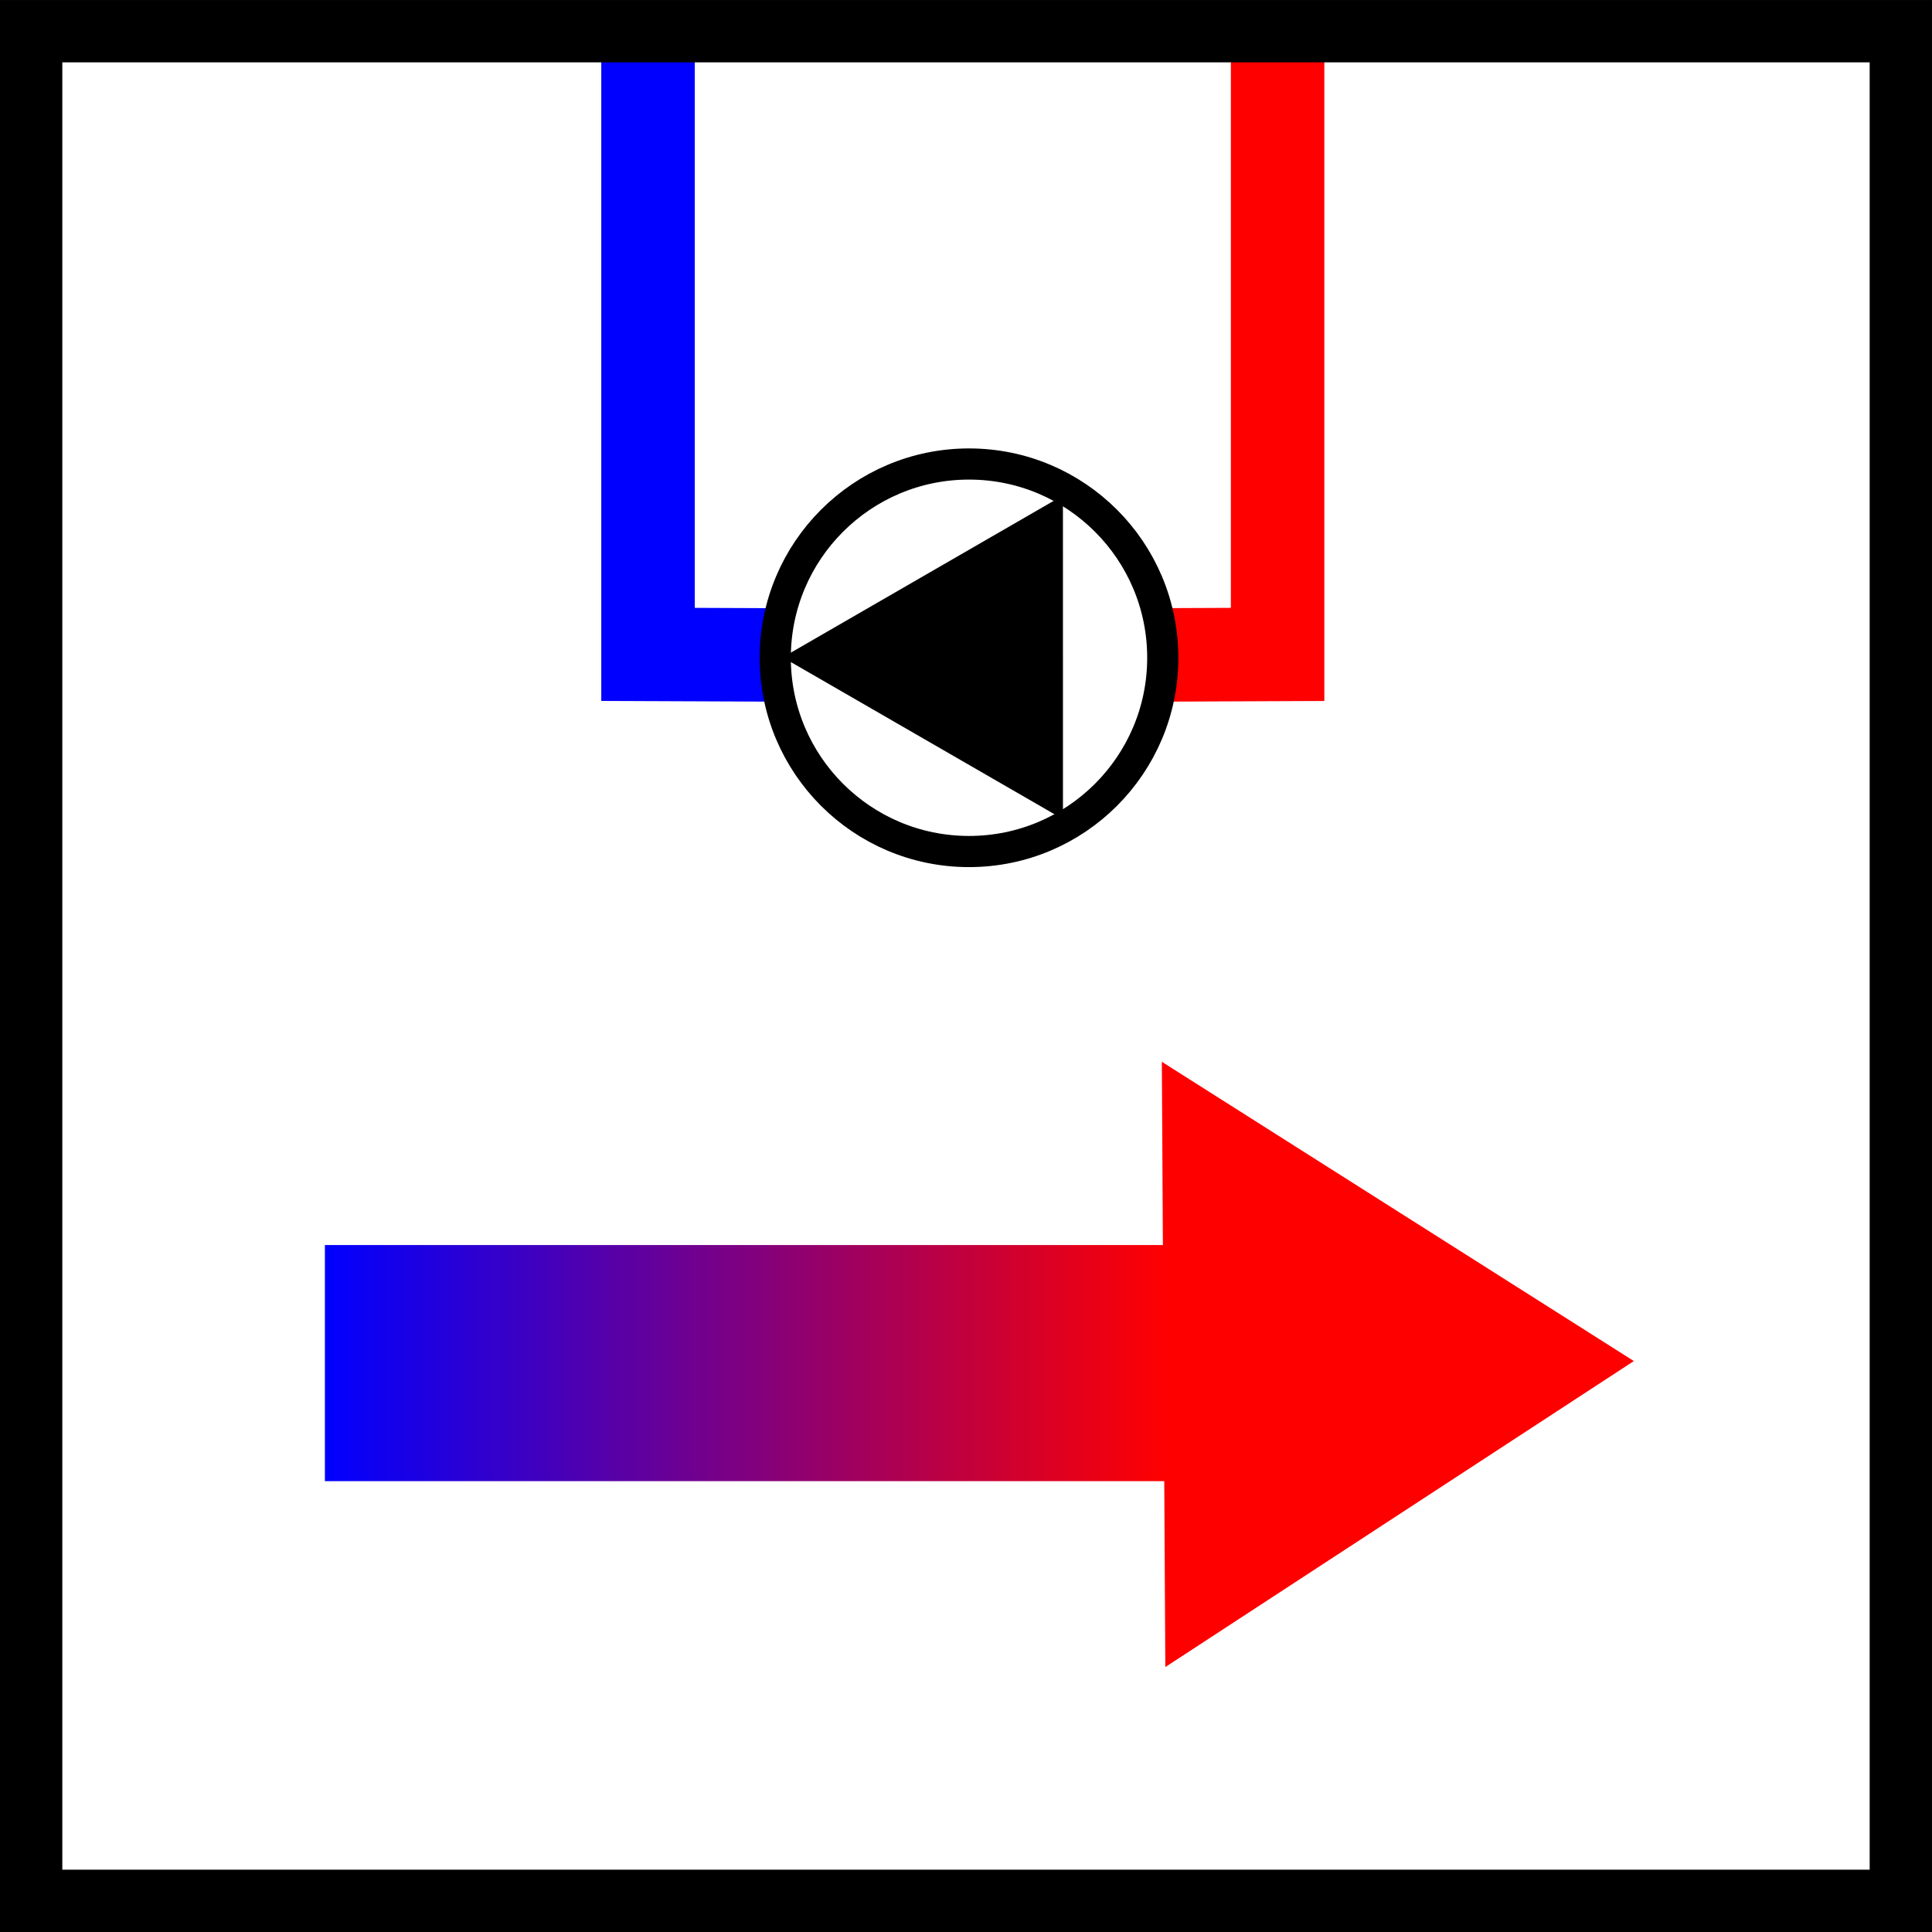
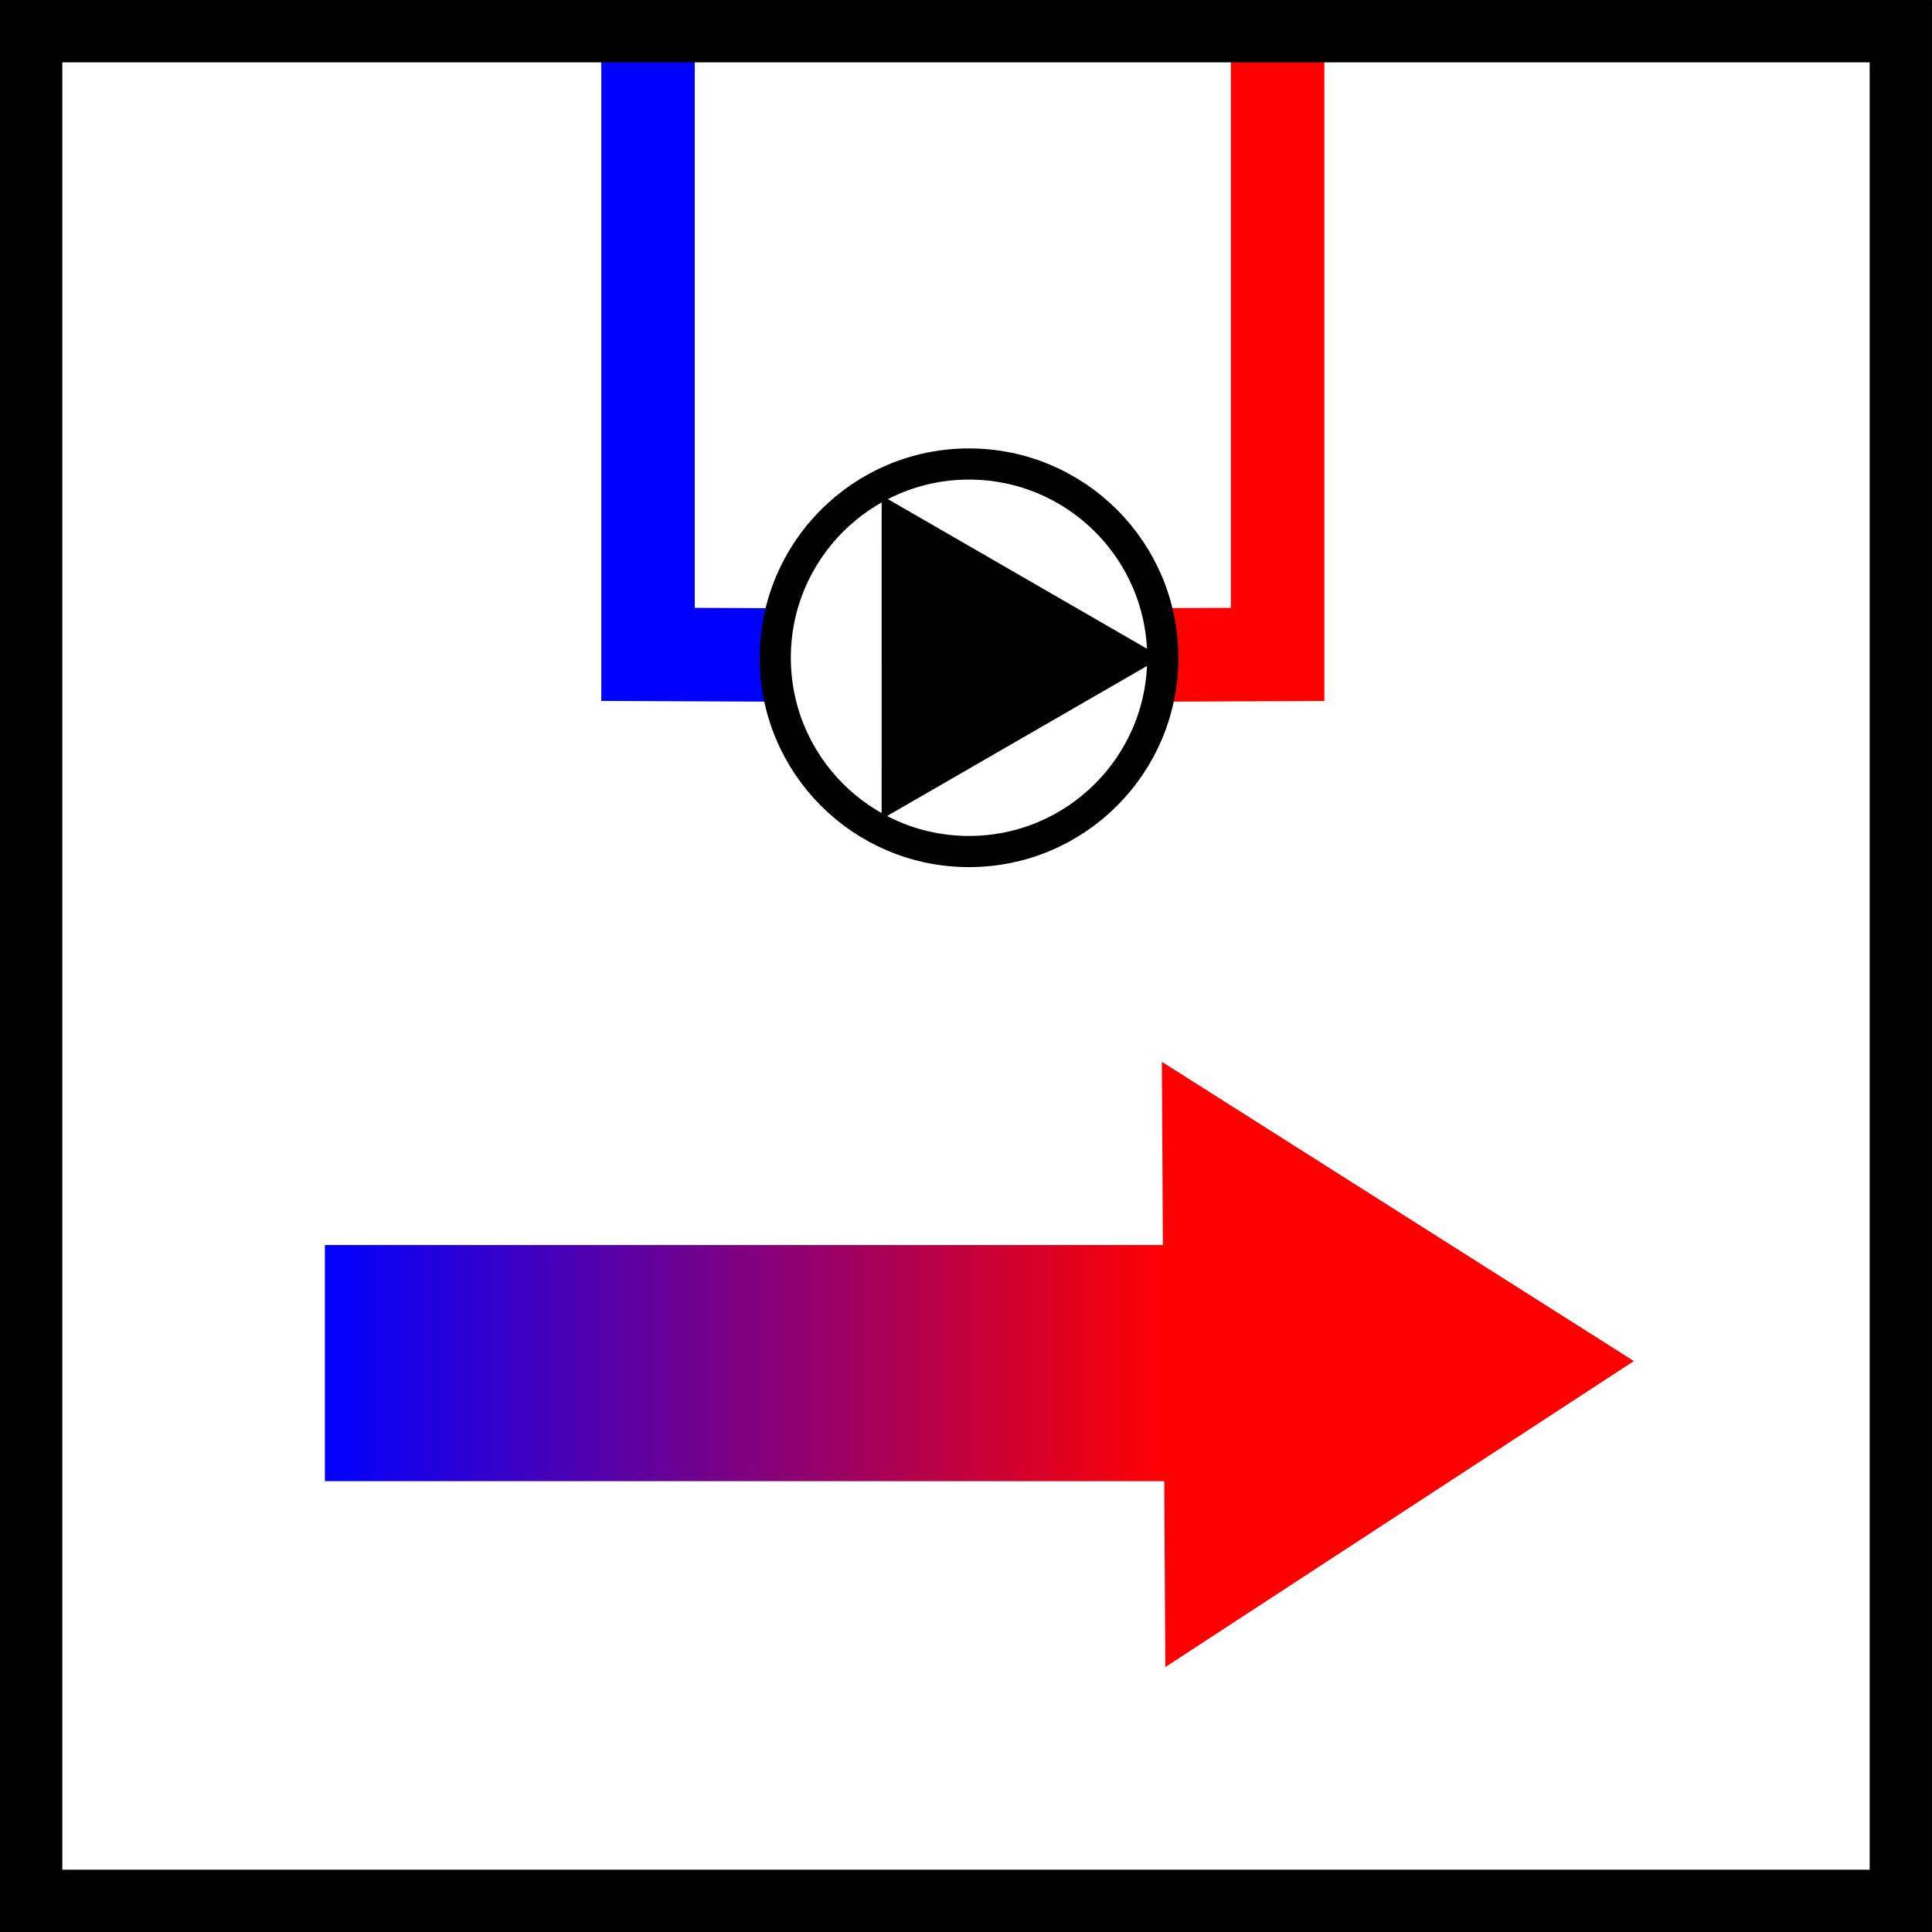
<svg xmlns="http://www.w3.org/2000/svg" xmlns:xlink="http://www.w3.org/1999/xlink" id="svg927" version="1.1" viewBox="0 0 62 62" height="62mm" width="62mm">
  <defs id="defs921">
    <linearGradient id="linearGradient10356">
      <stop style="stop-color:#ff0000;stop-opacity:1" offset="0" id="stop12429" />
      <stop style="stop-color:#0000ff;stop-opacity:1" offset="1" id="stop12431" />
    </linearGradient>
    <linearGradient xlink:href="#linearGradient10356" id="linearGradient14093" x1="105.601" y1="128.002" x2="131.98" y2="128.002" gradientUnits="userSpaceOnUse" gradientTransform="matrix(1.024823,0,0,1,-2.416697,6.681527)" />
  </defs>
  <g transform="translate(-84.83333,-93.55952)" id="layer1">
    <rect style="fill:#ffffff;stroke:none;stroke-width:2;stroke-miterlimit:4;stroke-dasharray:none;stroke-opacity:1" id="rect1492" width="60" height="60" x="85.833" y="94.56" />
    <rect style="fill:#ffffff;fill-opacity:0;stroke-width:2" id="rect852" width="60" height="60" x="85.833" y="94.56" />
    <path style="fill:none;stroke:#ff0000;stroke-width:3;stroke-linecap:butt;stroke-linejoin:miter;stroke-miterlimit:4;stroke-dasharray:none;stroke-opacity:1" d="m 125.833,94.56 v 20 l -10.102,0.042" id="path5396" />
    <path style="fill:none;stroke:#0000ff;stroke-width:3;stroke-linecap:butt;stroke-linejoin:miter;stroke-miterlimit:4;stroke-dasharray:none;stroke-opacity:1" d="m 105.629,94.56 v 20 l 10.102,0.042" id="path5396-9" />
    <g id="g6485">
      <circle style="fill:#ffffff;fill-opacity:1;stroke:#000000;stroke-width:1;stroke-miterlimit:4;stroke-dasharray:none;stroke-opacity:1" id="path2484" cx="115.93" cy="114.668" r="6.218" />
-       <path style="fill:#000000;fill-opacity:1;stroke:none;stroke-width:3.78;stroke-miterlimit:4;stroke-dasharray:none;stroke-opacity:1" id="path3392" d="M 110.75,82.5 95.377,73.626 80.003,64.752 95.375,55.875 l 15.372,-8.877 0.002,17.751 z" transform="matrix(0.2925309,0,0,0.2925309,86.5472,95.71279)" />
+       <path style="fill:#000000;fill-opacity:1;stroke:none;stroke-width:3.78;stroke-miterlimit:4;stroke-dasharray:none;stroke-opacity:1" id="path3392" d="M 110.75,82.5 95.377,73.626 80.003,64.752 95.375,55.875 l 15.372,-8.877 0.002,17.751 z" transform="matrix(-0.2925309,0,0,0.2925309,145.5234,95.71279)" />
    </g>
    <g id="g14595" transform="matrix(-1,0,0,1,228.0984,2.619241)">
      <rect style="fill:url(#linearGradient14093);fill-opacity:1;stroke:none;stroke-width:0;stroke-miterlimit:4;stroke-dasharray:none;stroke-opacity:1" id="rect13705" width="27.034" height="7.577" x="105.805" y="130.895" />
      <path style="fill:#ff0000;fill-opacity:1;stroke:none;stroke-width:0;stroke-miterlimit:4;stroke-dasharray:none;stroke-opacity:1" id="path14197" d="M 55.608,149.625 8.438,121.986 -38.733,94.347 8.789,67.316 56.31,40.284 55.959,94.955 Z" transform="matrix(0.1593741,0,0,0.1776414,97.00601,117.8581)" />
    </g>
    <rect style="fill:none;fill-opacity:1;stroke:#000000;stroke-width:2;stroke-miterlimit:4;stroke-dasharray:none;stroke-opacity:1" id="rect15861" width="60" height="60" x="85.833" y="94.56" />
  </g>
</svg>
